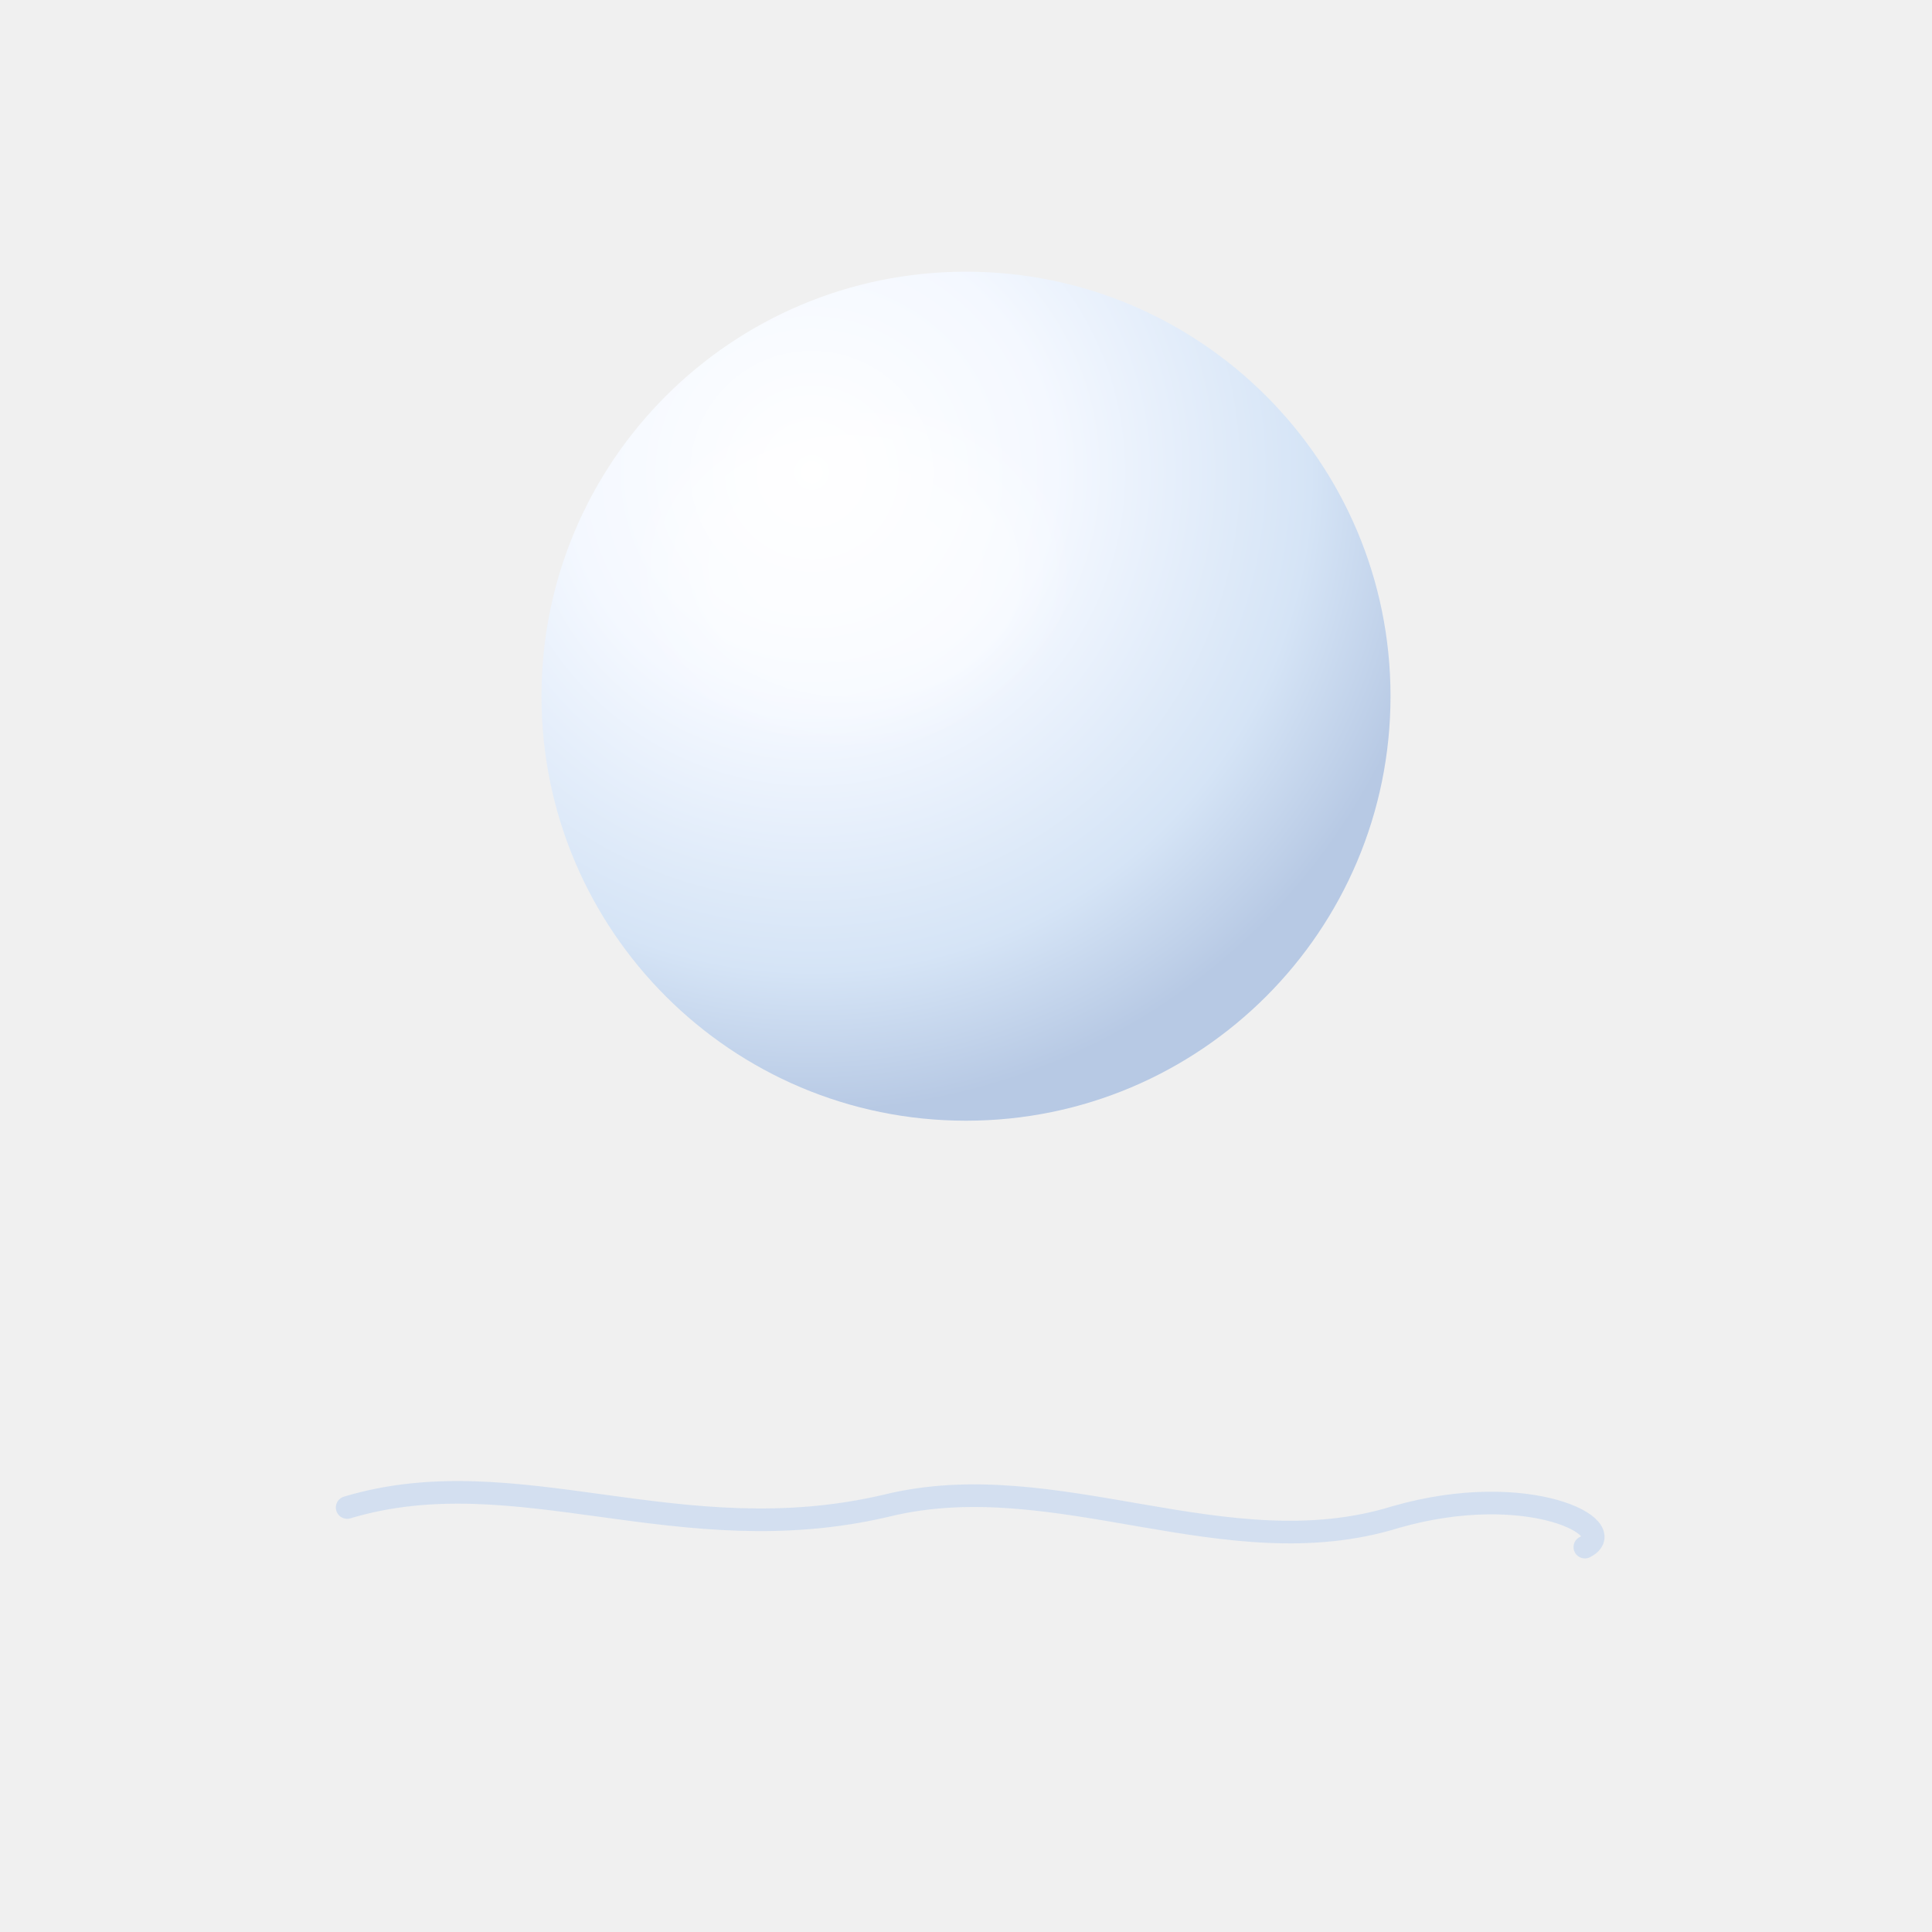
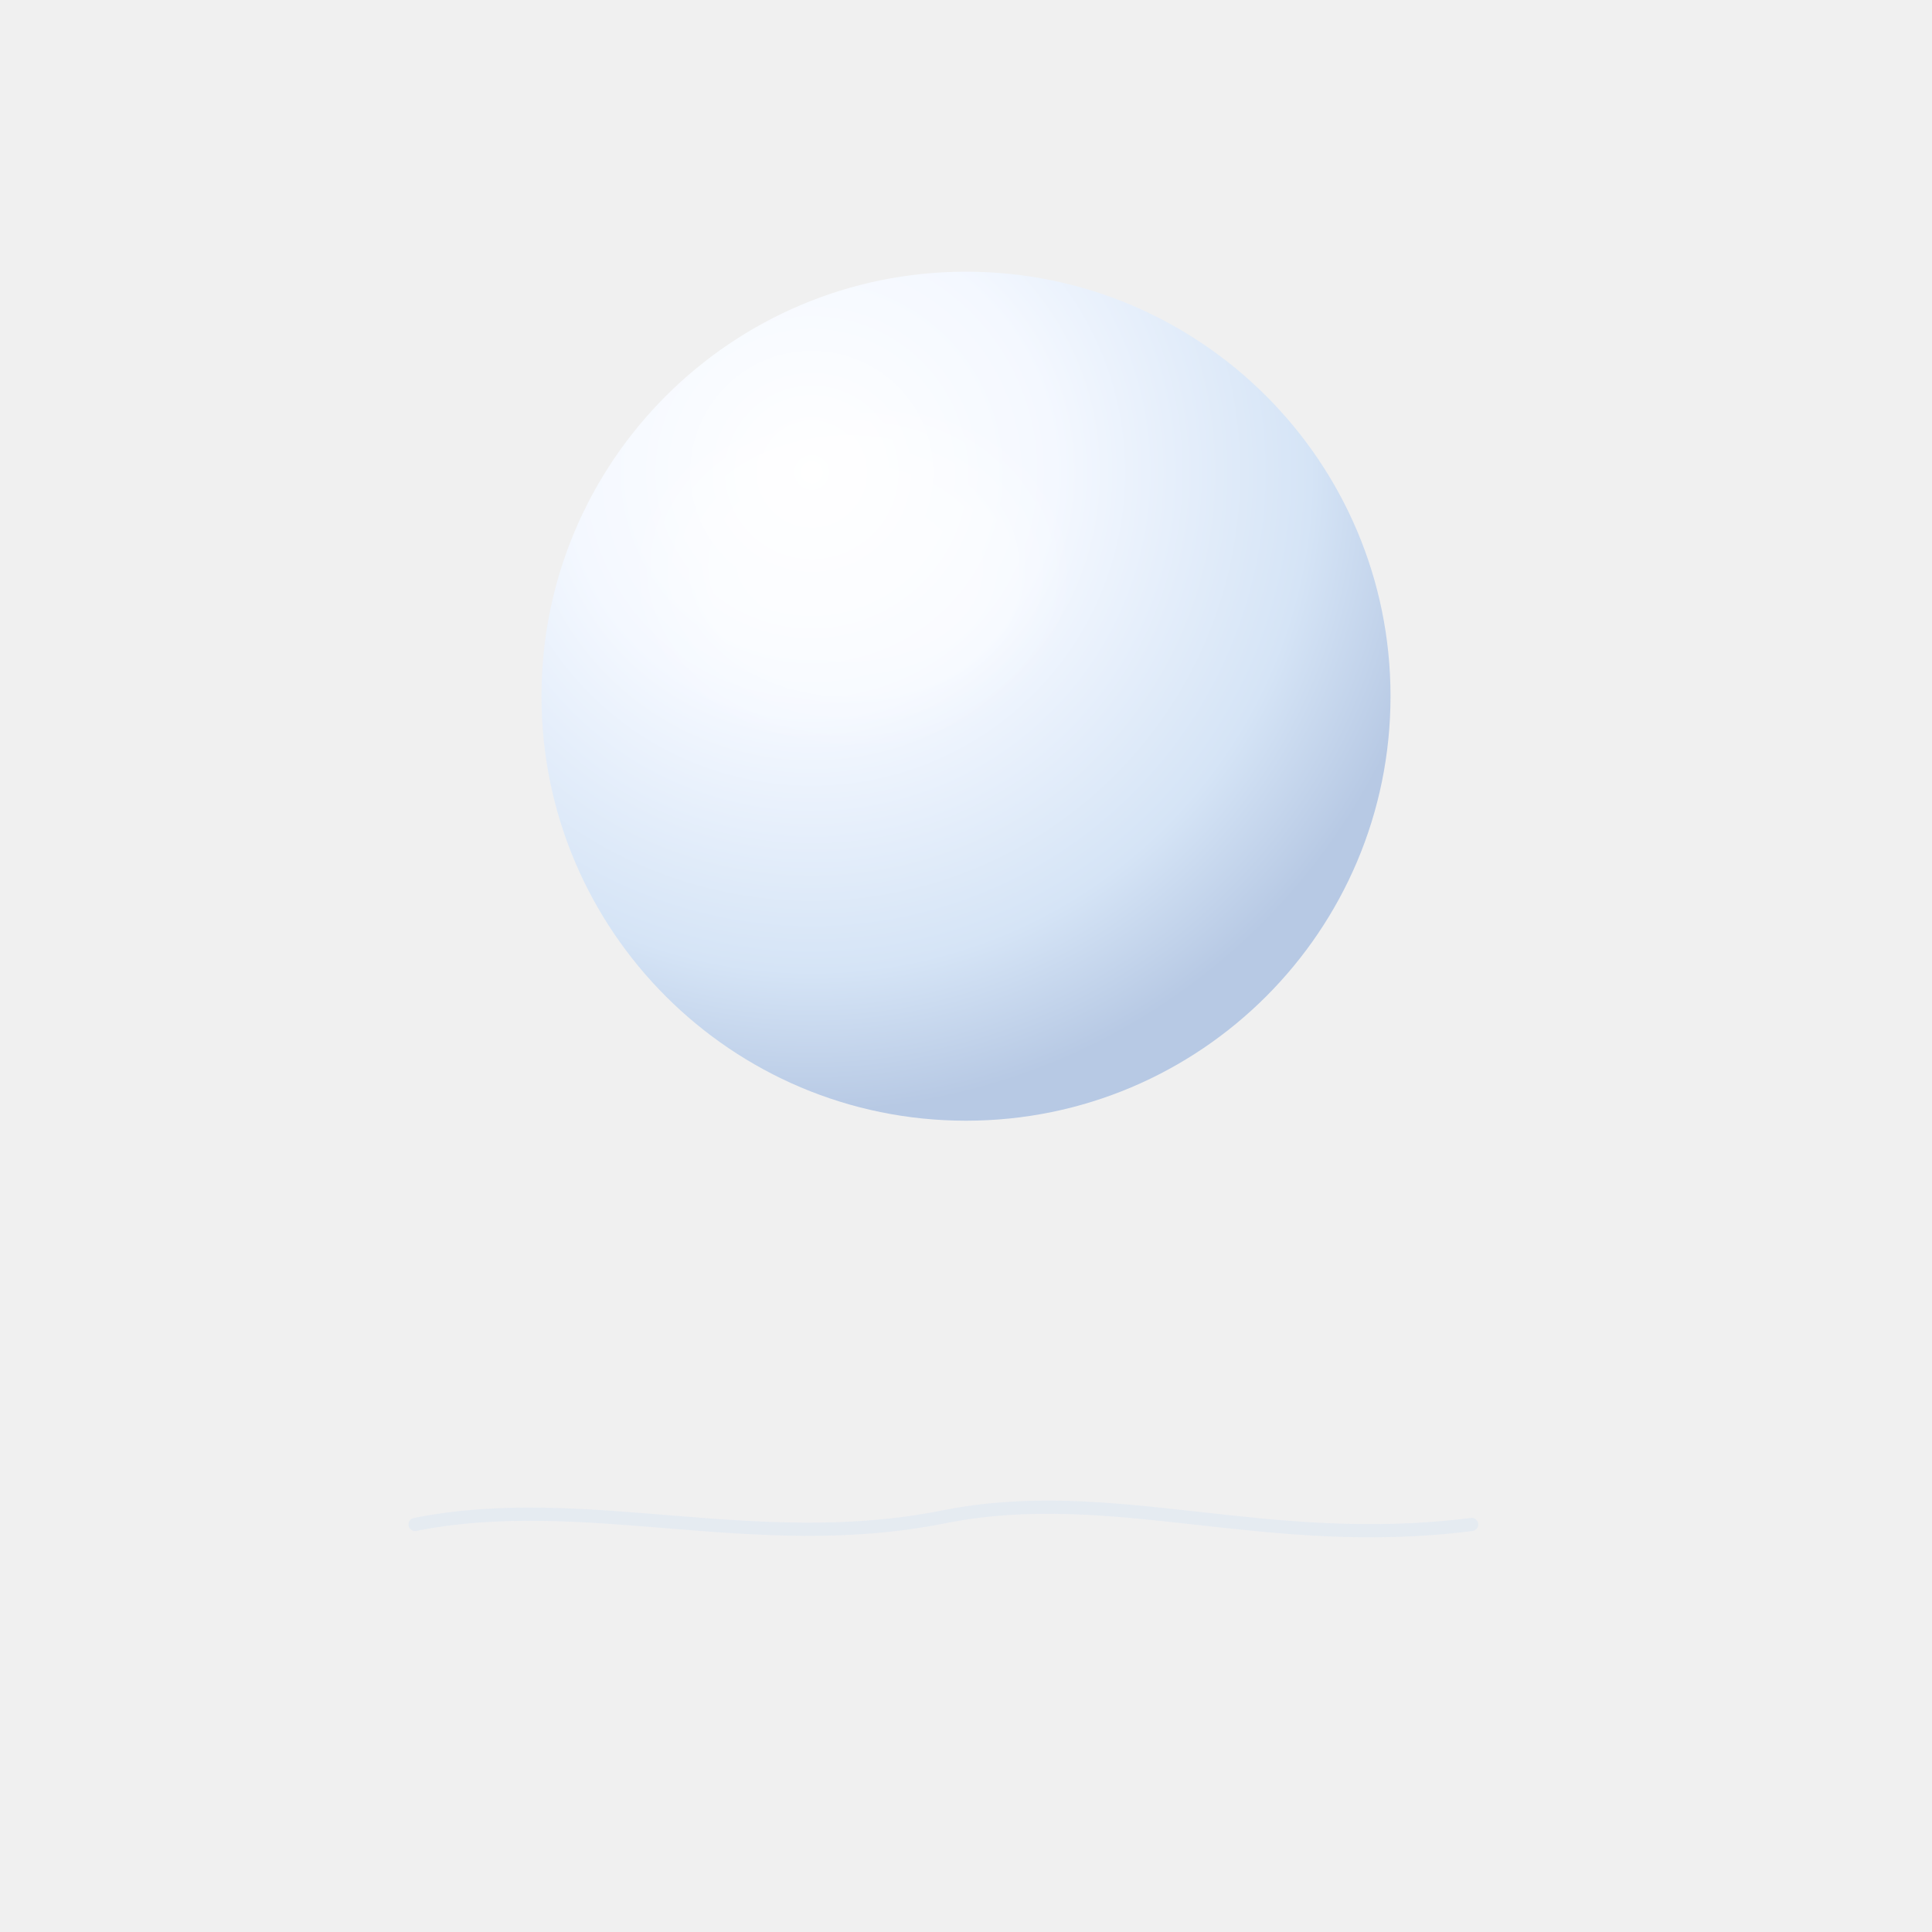
<svg xmlns="http://www.w3.org/2000/svg" width="1024" height="1024" viewBox="0 0 1024 1024" fill="none">
  <defs>
    <radialGradient id="moonFill" cx="0" cy="0" r="1" gradientUnits="userSpaceOnUse" gradientTransform="translate(430 250) rotate(45) scale(340)">
      <stop offset="0" stop-color="#FFFFFF" />
      <stop offset="0.38" stop-color="#F4F8FF" />
      <stop offset="0.78" stop-color="#D5E4F6" />
      <stop offset="1" stop-color="#B7C9E4" />
    </radialGradient>
    <filter id="softHighlight" x="280" y="160" width="360" height="360" filterUnits="userSpaceOnUse">
      <feGaussianBlur stdDeviation="16" />
    </filter>
  </defs>
  <circle cx="512" cy="369" r="225" fill="url(#moonFill)" />
  <ellipse cx="450" cy="300" rx="96" ry="74" fill="#FFFFFF" fill-opacity="0.42" filter="url(#softHighlight)" />
-   <path d="M184 799 C 274 772, 360 824, 470 798 C 560 776, 650 832, 740 804 C 810 784, 860 810, 840 820" stroke="#C6D8F0" stroke-width="12" stroke-linecap="round" fill="none" opacity="0.68" />
+   <path d="M220 808 C 310 790, 400 824, 500 804 C 590 786, 670 822, 780 808" stroke="#D7E4F4" stroke-width="7" stroke-linecap="round" fill="none" opacity="0.42" />
</svg>
